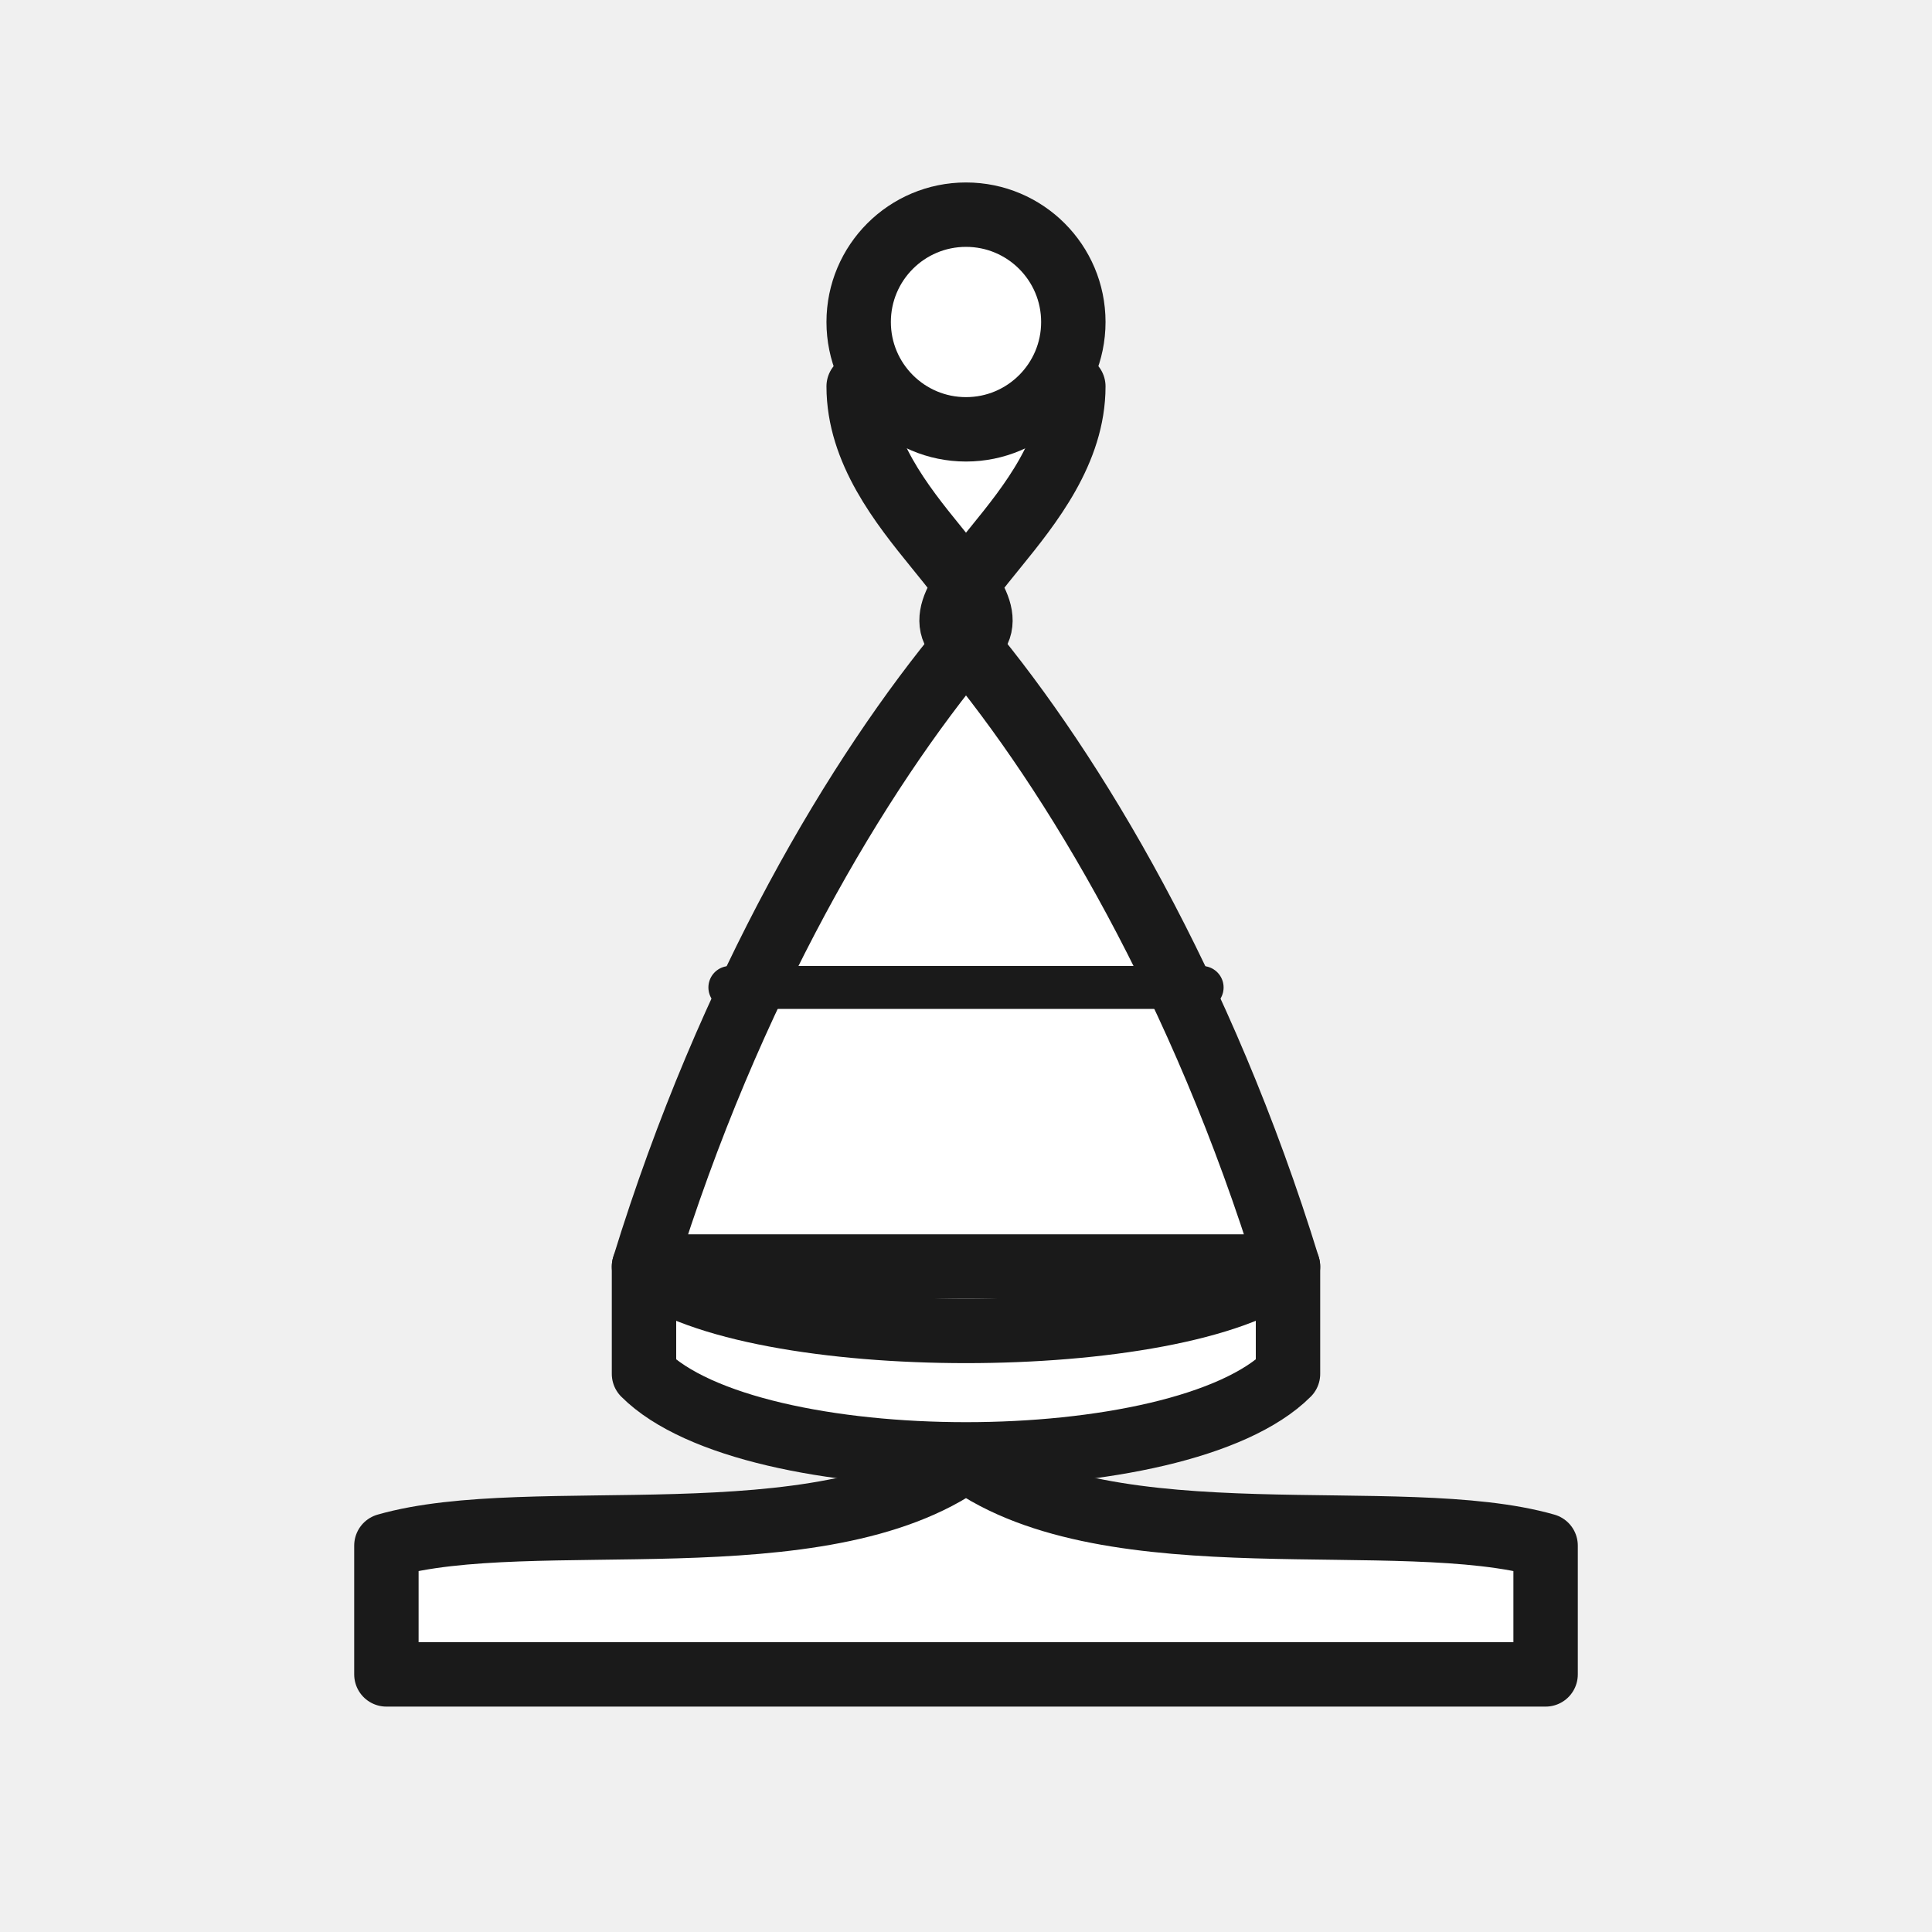
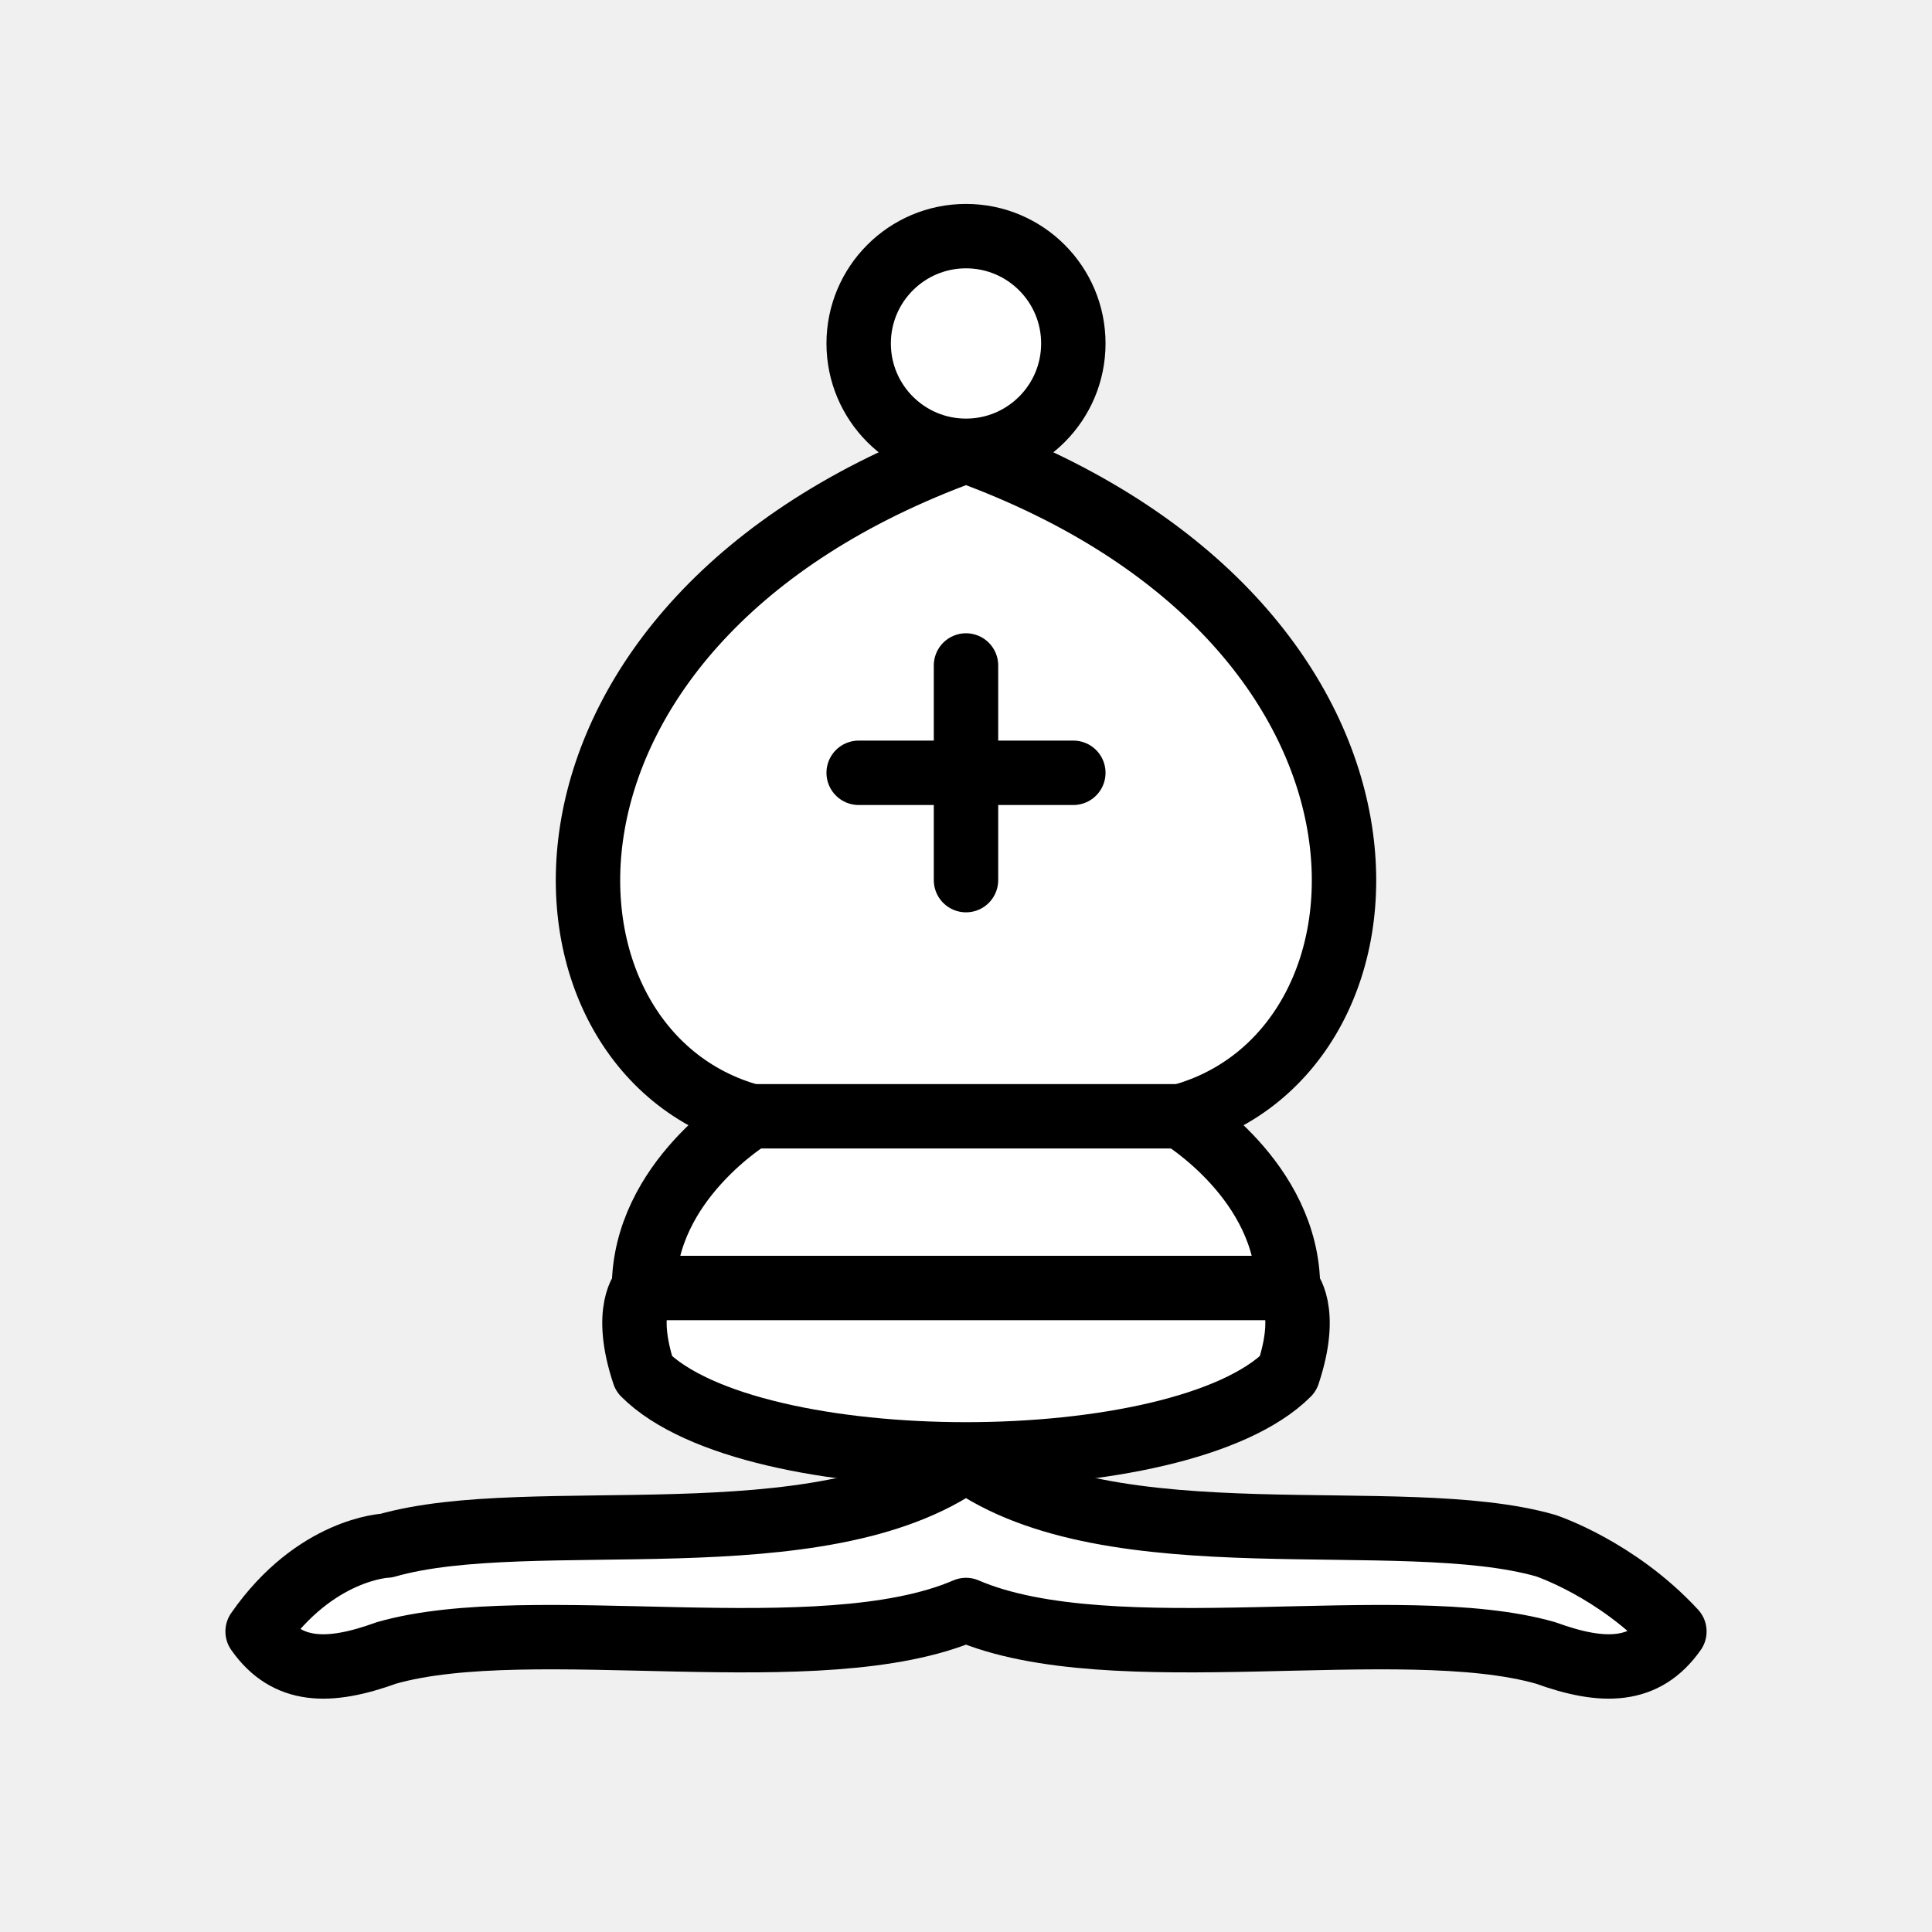
- <svg xmlns="http://www.w3.org/2000/svg" version="1.1" viewBox="0 0 45 45">
-   <g style="fill:#ffffff; stroke:#1a1a1a; stroke-width:1.5; stroke-linecap:round; stroke-linejoin:round;">
-     <path d="M 9,36 C 12.39,35.03 19.11,36.43 22.5,34 C 25.89,36.43 32.61,35.03 36,36 L 36,39 L 9,39 z" />
-     <path d="M 15,32 C 17.5,34.5 27.5,34.5 30,32 L 30,29.5 C 27.5,31.5 17.5,31.5 15,29.5 z" />
-     <path d="M 22.5,15 C 20,18 17,23 15,29.5 L 30,29.5 C 28,23 25,18 22.5,15 z" />
-     <path d="M 20,9 C 20,12 24,14 22.5,15 C 21,14 25,12 25,9 L 20,9 z" />
-     <circle cx="22.5" cy="7.5" r="2.5" />
-     <line x1="17" y1="23" x2="28" y2="23" style="stroke-width:1;" />
+ <svg xmlns="http://www.w3.org/2000/svg" viewBox="0 0 45 45">
+   <g fill="none" fill-rule="evenodd" stroke="#000" stroke-linecap="round" stroke-linejoin="round" stroke-width="1.5">
+     <g fill="#fff" stroke-linecap="butt">
+       <path d="M9 36c3.39-.97 10.11.43 13.5-2 3.39 2.43 10.11 1.03 13.5 2 0 0 1.65.54 3 2-.68.97-1.65.99-3 .5-3.39-.97-10.11.46-13.5-1-3.39 1.46-10.11.03-13.5 1-1.35.49-2.32.47-3-.5 1.35-1.94 3-2 3-2z" />
+       <path d="M15 32c2.5 2.5 12.5 2.5 15 0 .5-1.5 0-2 0-2 0-2.5-2.5-4-2.5-4 5.5-1.5 6-11.5-5-15.5-11 4-10.5 14-5 15.5 0 0-2.5 1.5-2.5 4 0 0-.5.5 0 2z" />
+       <path d="M25 8a2.5 2.5 0 1 1-5 0 2.5 2.5 0 1 1 5 0z" />
+     </g>
+     <path stroke-linejoin="miter" d="M17.5 26h10M15 30h15m-7.5-14.5v5M20 18h5" />
  </g>
</svg>
